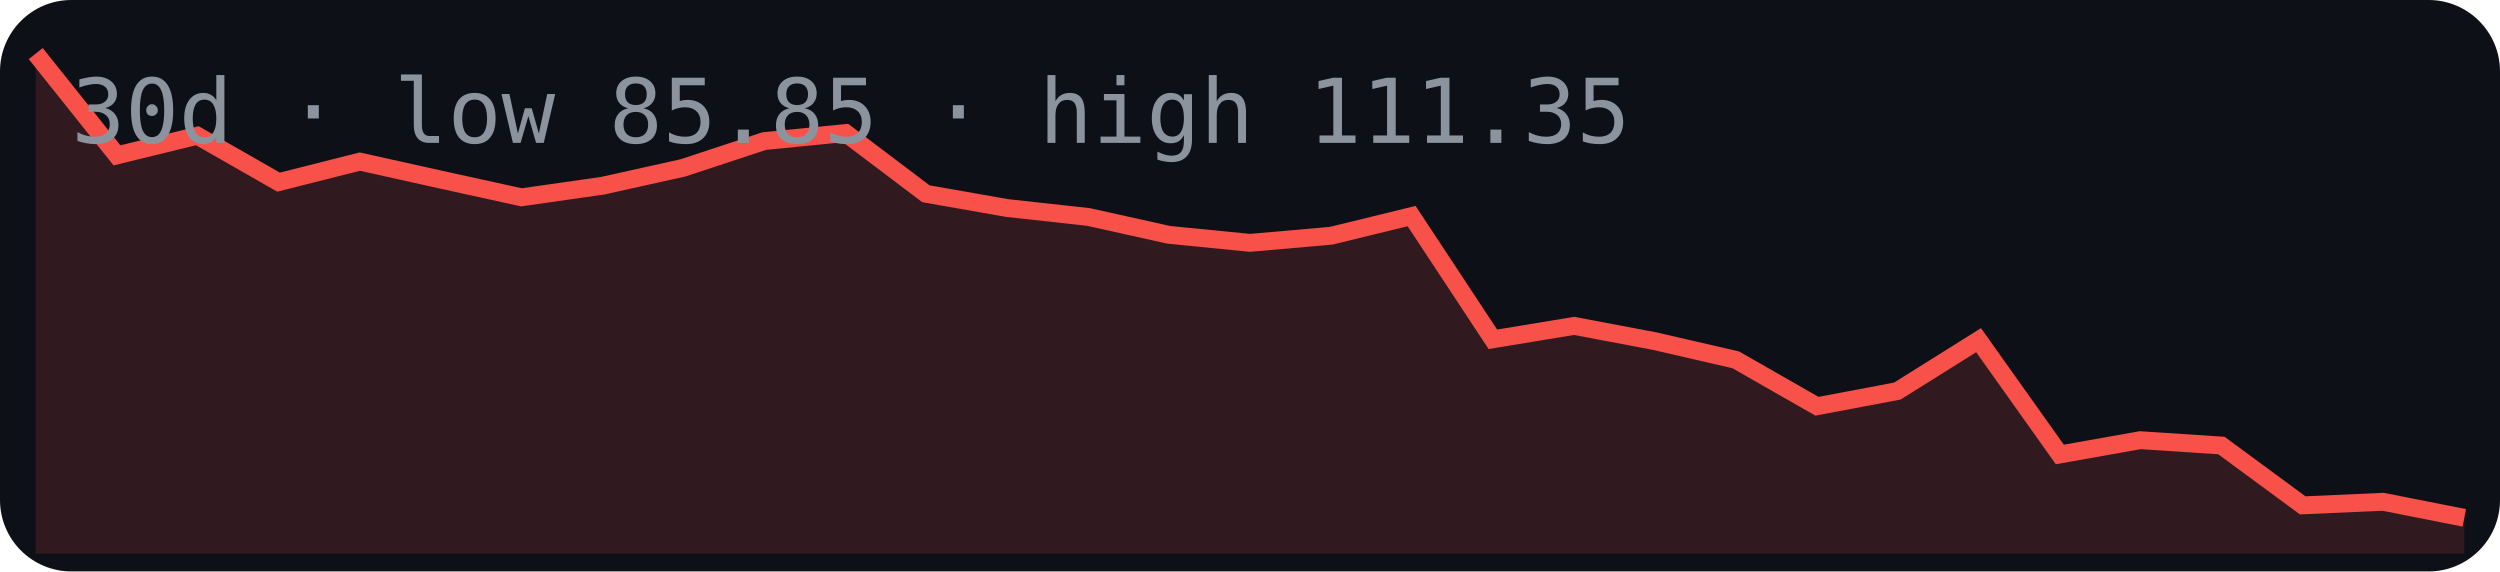
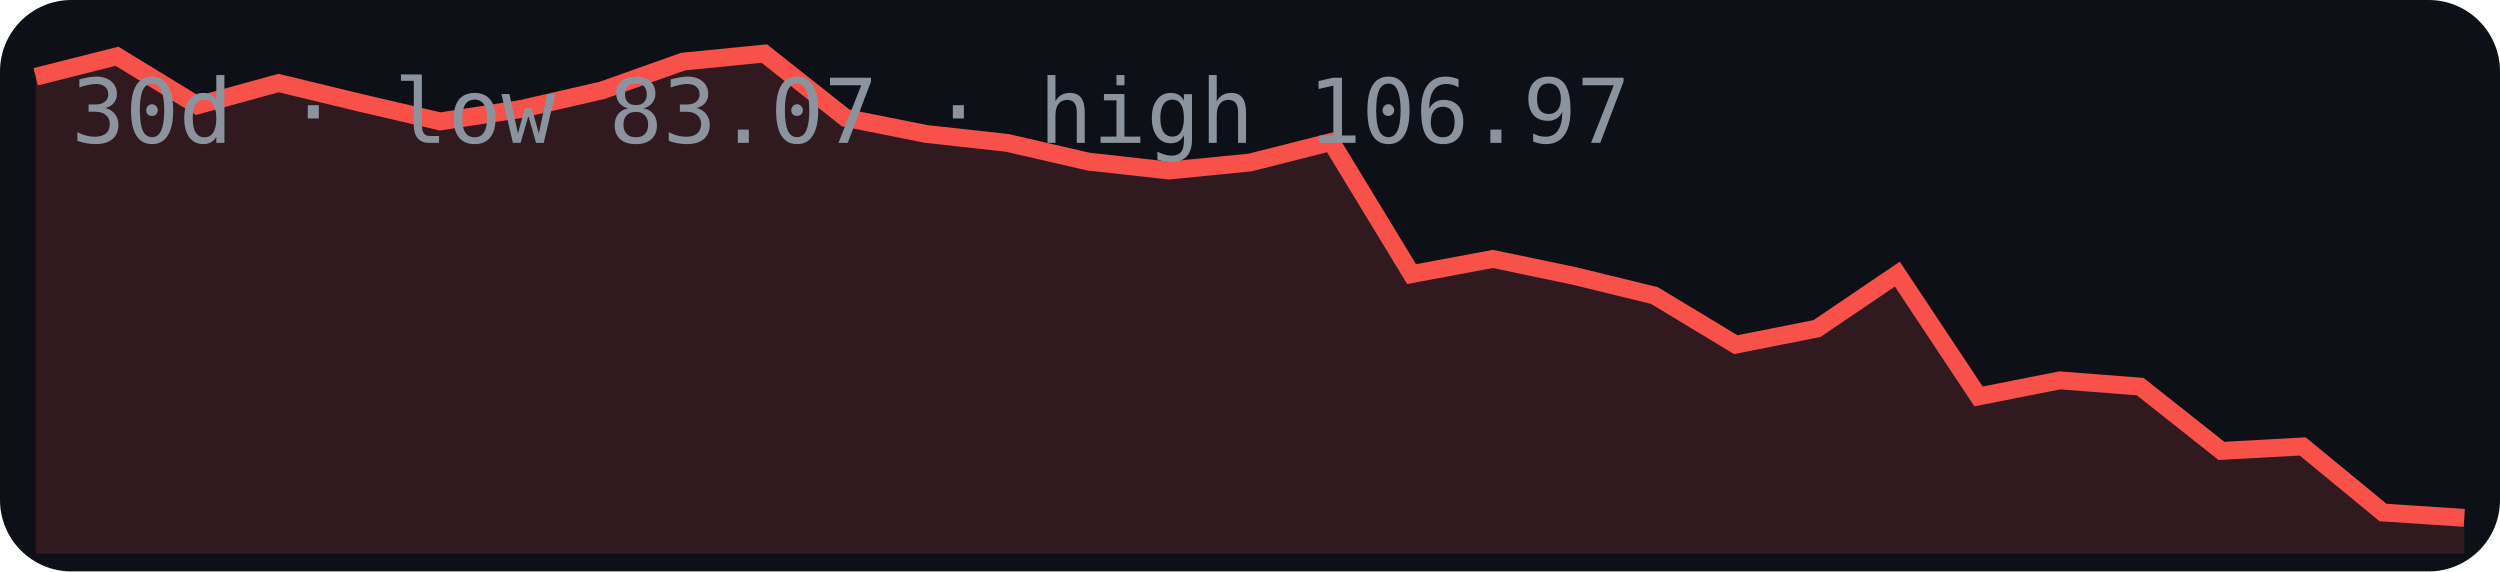
<svg xmlns="http://www.w3.org/2000/svg" width="280" height="64" viewBox="0 0 280 64">
  <rect width="280" height="64" rx="8" fill="#0d1117" />
-   <polygon points="4,62 4.0,6.0 13.1,17.4 22.1,15.2 31.2,20.4 40.3,18.1 49.3,20.1 58.4,22.1 67.5,20.8 76.5,18.8 85.6,15.8 94.7,14.9 103.7,21.7 112.8,23.3 121.9,24.3 130.9,26.3 140.0,27.2 149.1,26.4 158.1,24.2 167.2,38.0 176.3,36.5 185.3,38.2 194.4,40.3 203.5,45.5 212.5,43.8 221.6,38.1 230.7,50.9 239.7,49.3 248.8,49.9 257.9,56.6 266.9,56.2 276.0,58.0 276,62" fill="#f85149" opacity="0.15" />
-   <polyline points="4.0,6.0 13.1,17.4 22.1,15.2 31.2,20.4 40.3,18.1 49.3,20.1 58.4,22.1 67.5,20.8 76.5,18.8 85.6,15.8 94.7,14.9 103.7,21.7 112.8,23.3 121.9,24.3 130.9,26.3 140.0,27.2 149.1,26.4 158.1,24.2 167.2,38.0 176.3,36.5 185.3,38.2 194.4,40.3 203.5,45.5 212.5,43.8 221.6,38.1 230.7,50.9 239.7,49.3 248.8,49.9 257.9,56.6 266.9,56.2 276.0,58.0" fill="none" stroke="#f85149" stroke-width="2" />
-   <text x="8" y="16" font-family="monospace" font-size="10" fill="#8b949e">30d · low 85.85 · high 111.35</text>
+   <polygon points="4,62 4.0,8.6 13.1,6.3 22.1,11.8 31.2,9.3 40.3,11.5 49.3,13.6 58.4,12.2 67.5,10.1 76.5,6.9 85.6,6.0 94.7,13.2 103.7,15.0 112.8,16.0 121.9,18.1 130.9,19.1 140.0,18.2 149.1,15.9 158.1,30.7 167.2,29.0 176.3,30.9 185.3,33.1 194.4,38.6 203.5,36.8 212.5,30.7 221.6,44.4 230.7,42.6 239.7,43.3 248.8,50.5 257.9,50.0 266.9,57.4 276.0,58.0 276,62" fill="#f85149" opacity="0.15" />
+   <polyline points="4.0,8.6 13.1,6.3 22.1,11.8 31.2,9.3 40.3,11.5 49.3,13.6 58.4,12.2 67.5,10.1 76.5,6.9 85.6,6.0 94.7,13.2 103.7,15.0 112.8,16.0 121.9,18.1 130.9,19.1 140.0,18.2 149.1,15.9 158.1,30.7 167.2,29.0 176.3,30.9 185.3,33.1 194.4,38.6 203.5,36.8 212.5,30.7 221.6,44.4 230.7,42.6 239.7,43.3 248.8,50.5 257.9,50.0 266.9,57.4 276.0,58.0" fill="none" stroke="#f85149" stroke-width="2" />
+   <text x="8" y="16" font-family="monospace" font-size="10" fill="#8b949e">30d · low 83.07 · high 106.97</text>
</svg>
